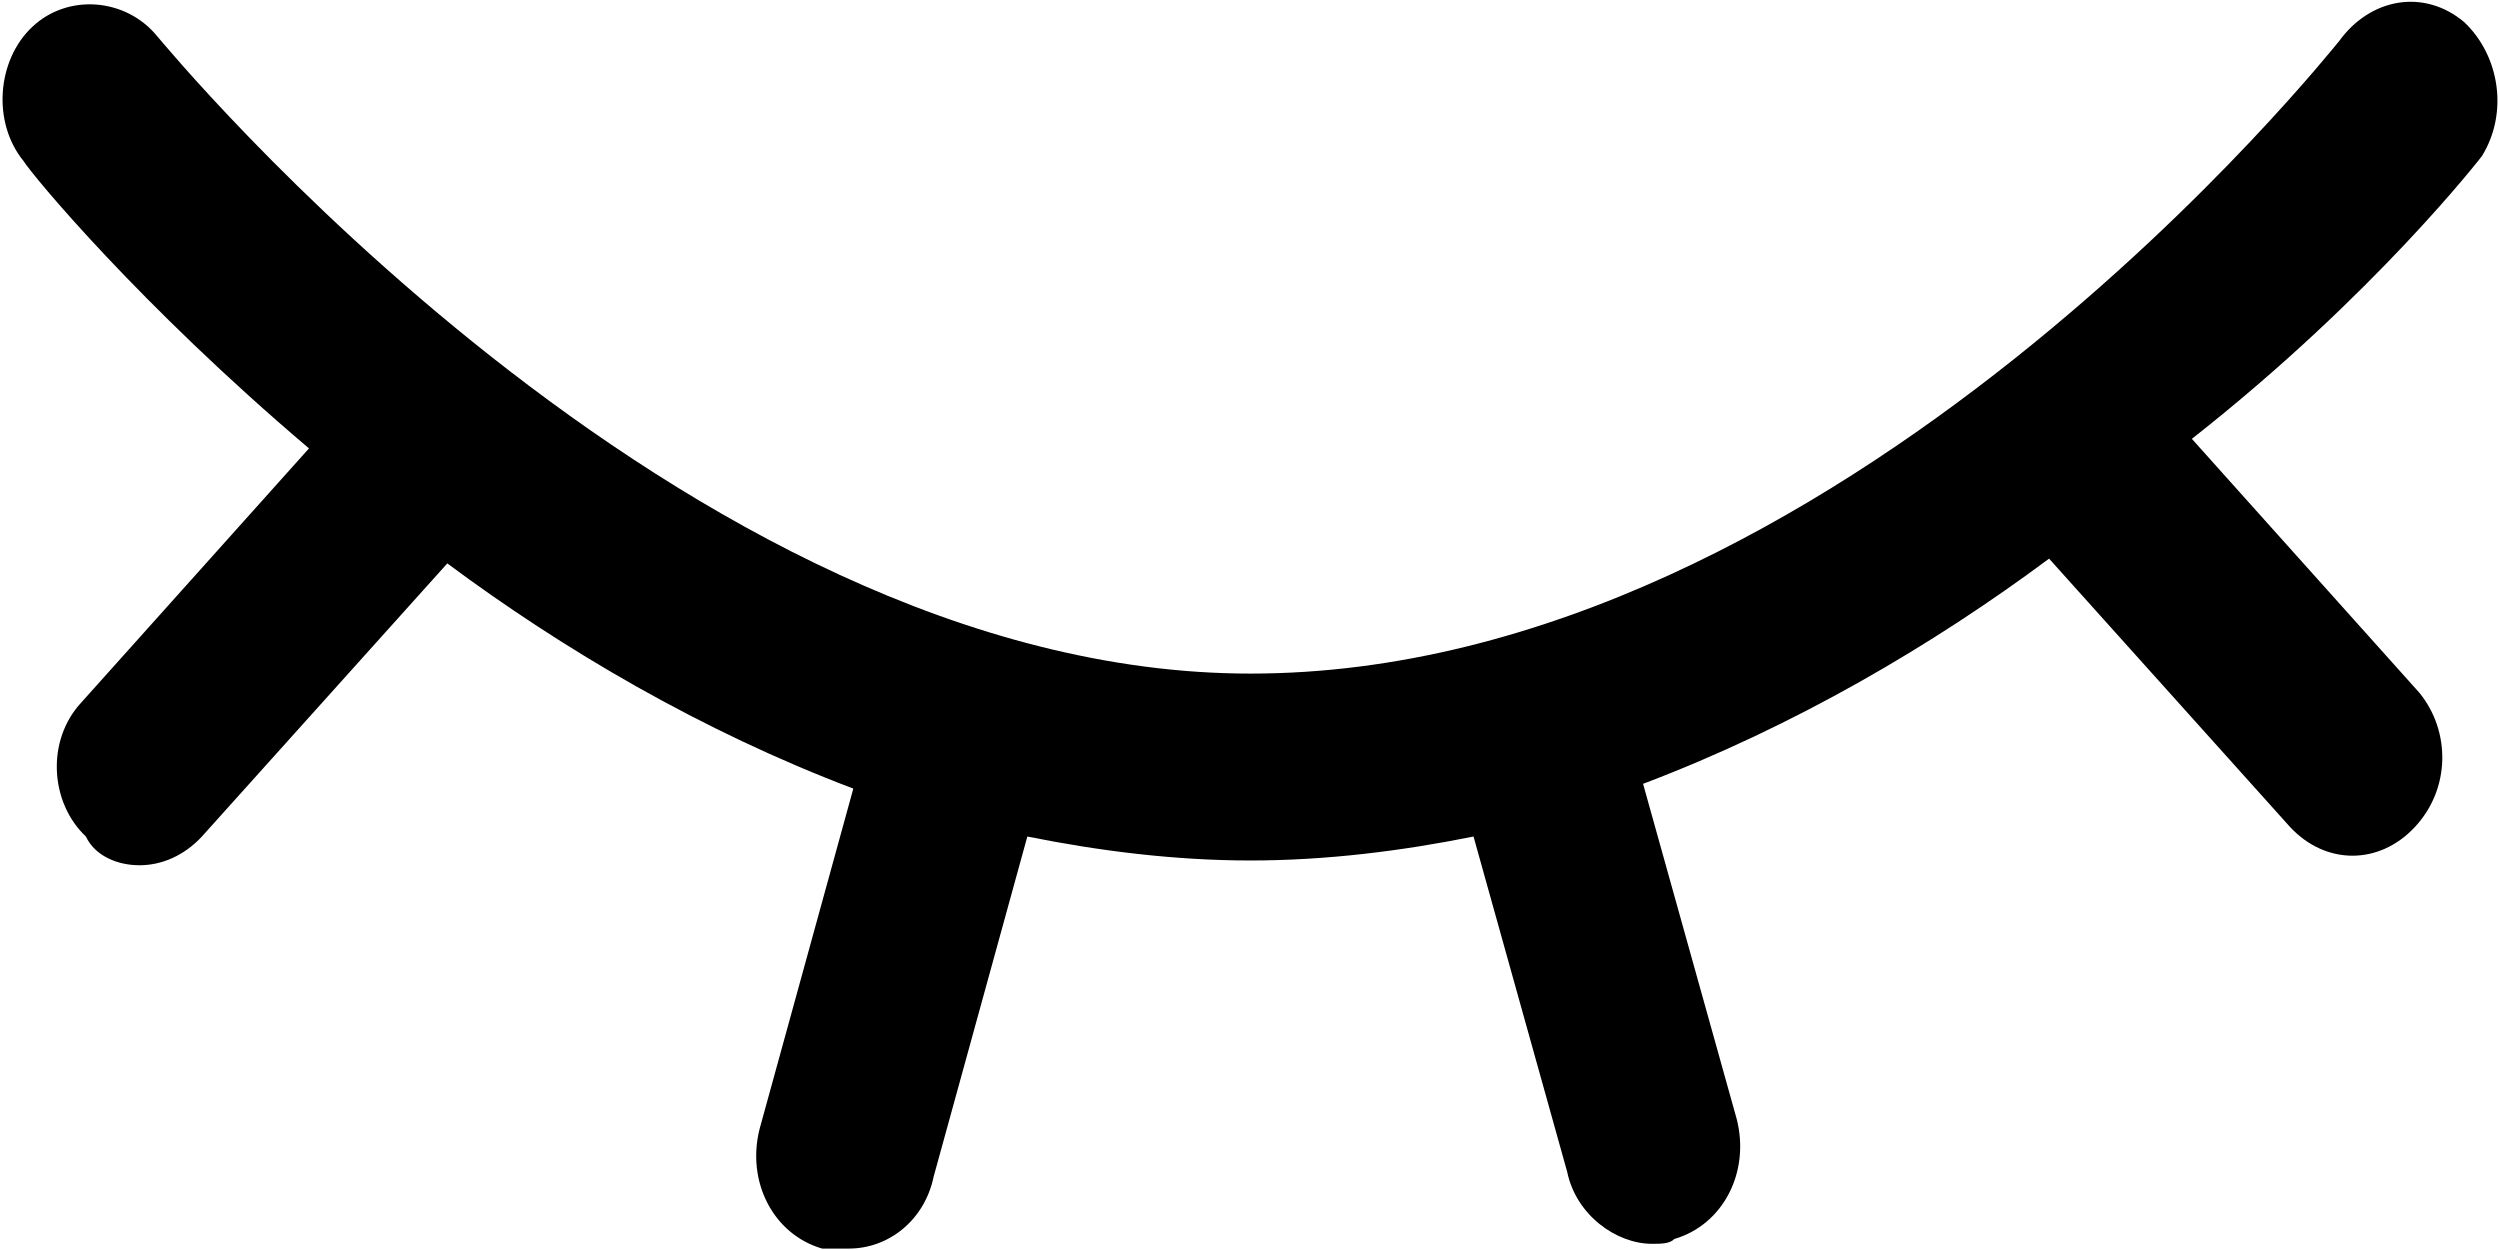
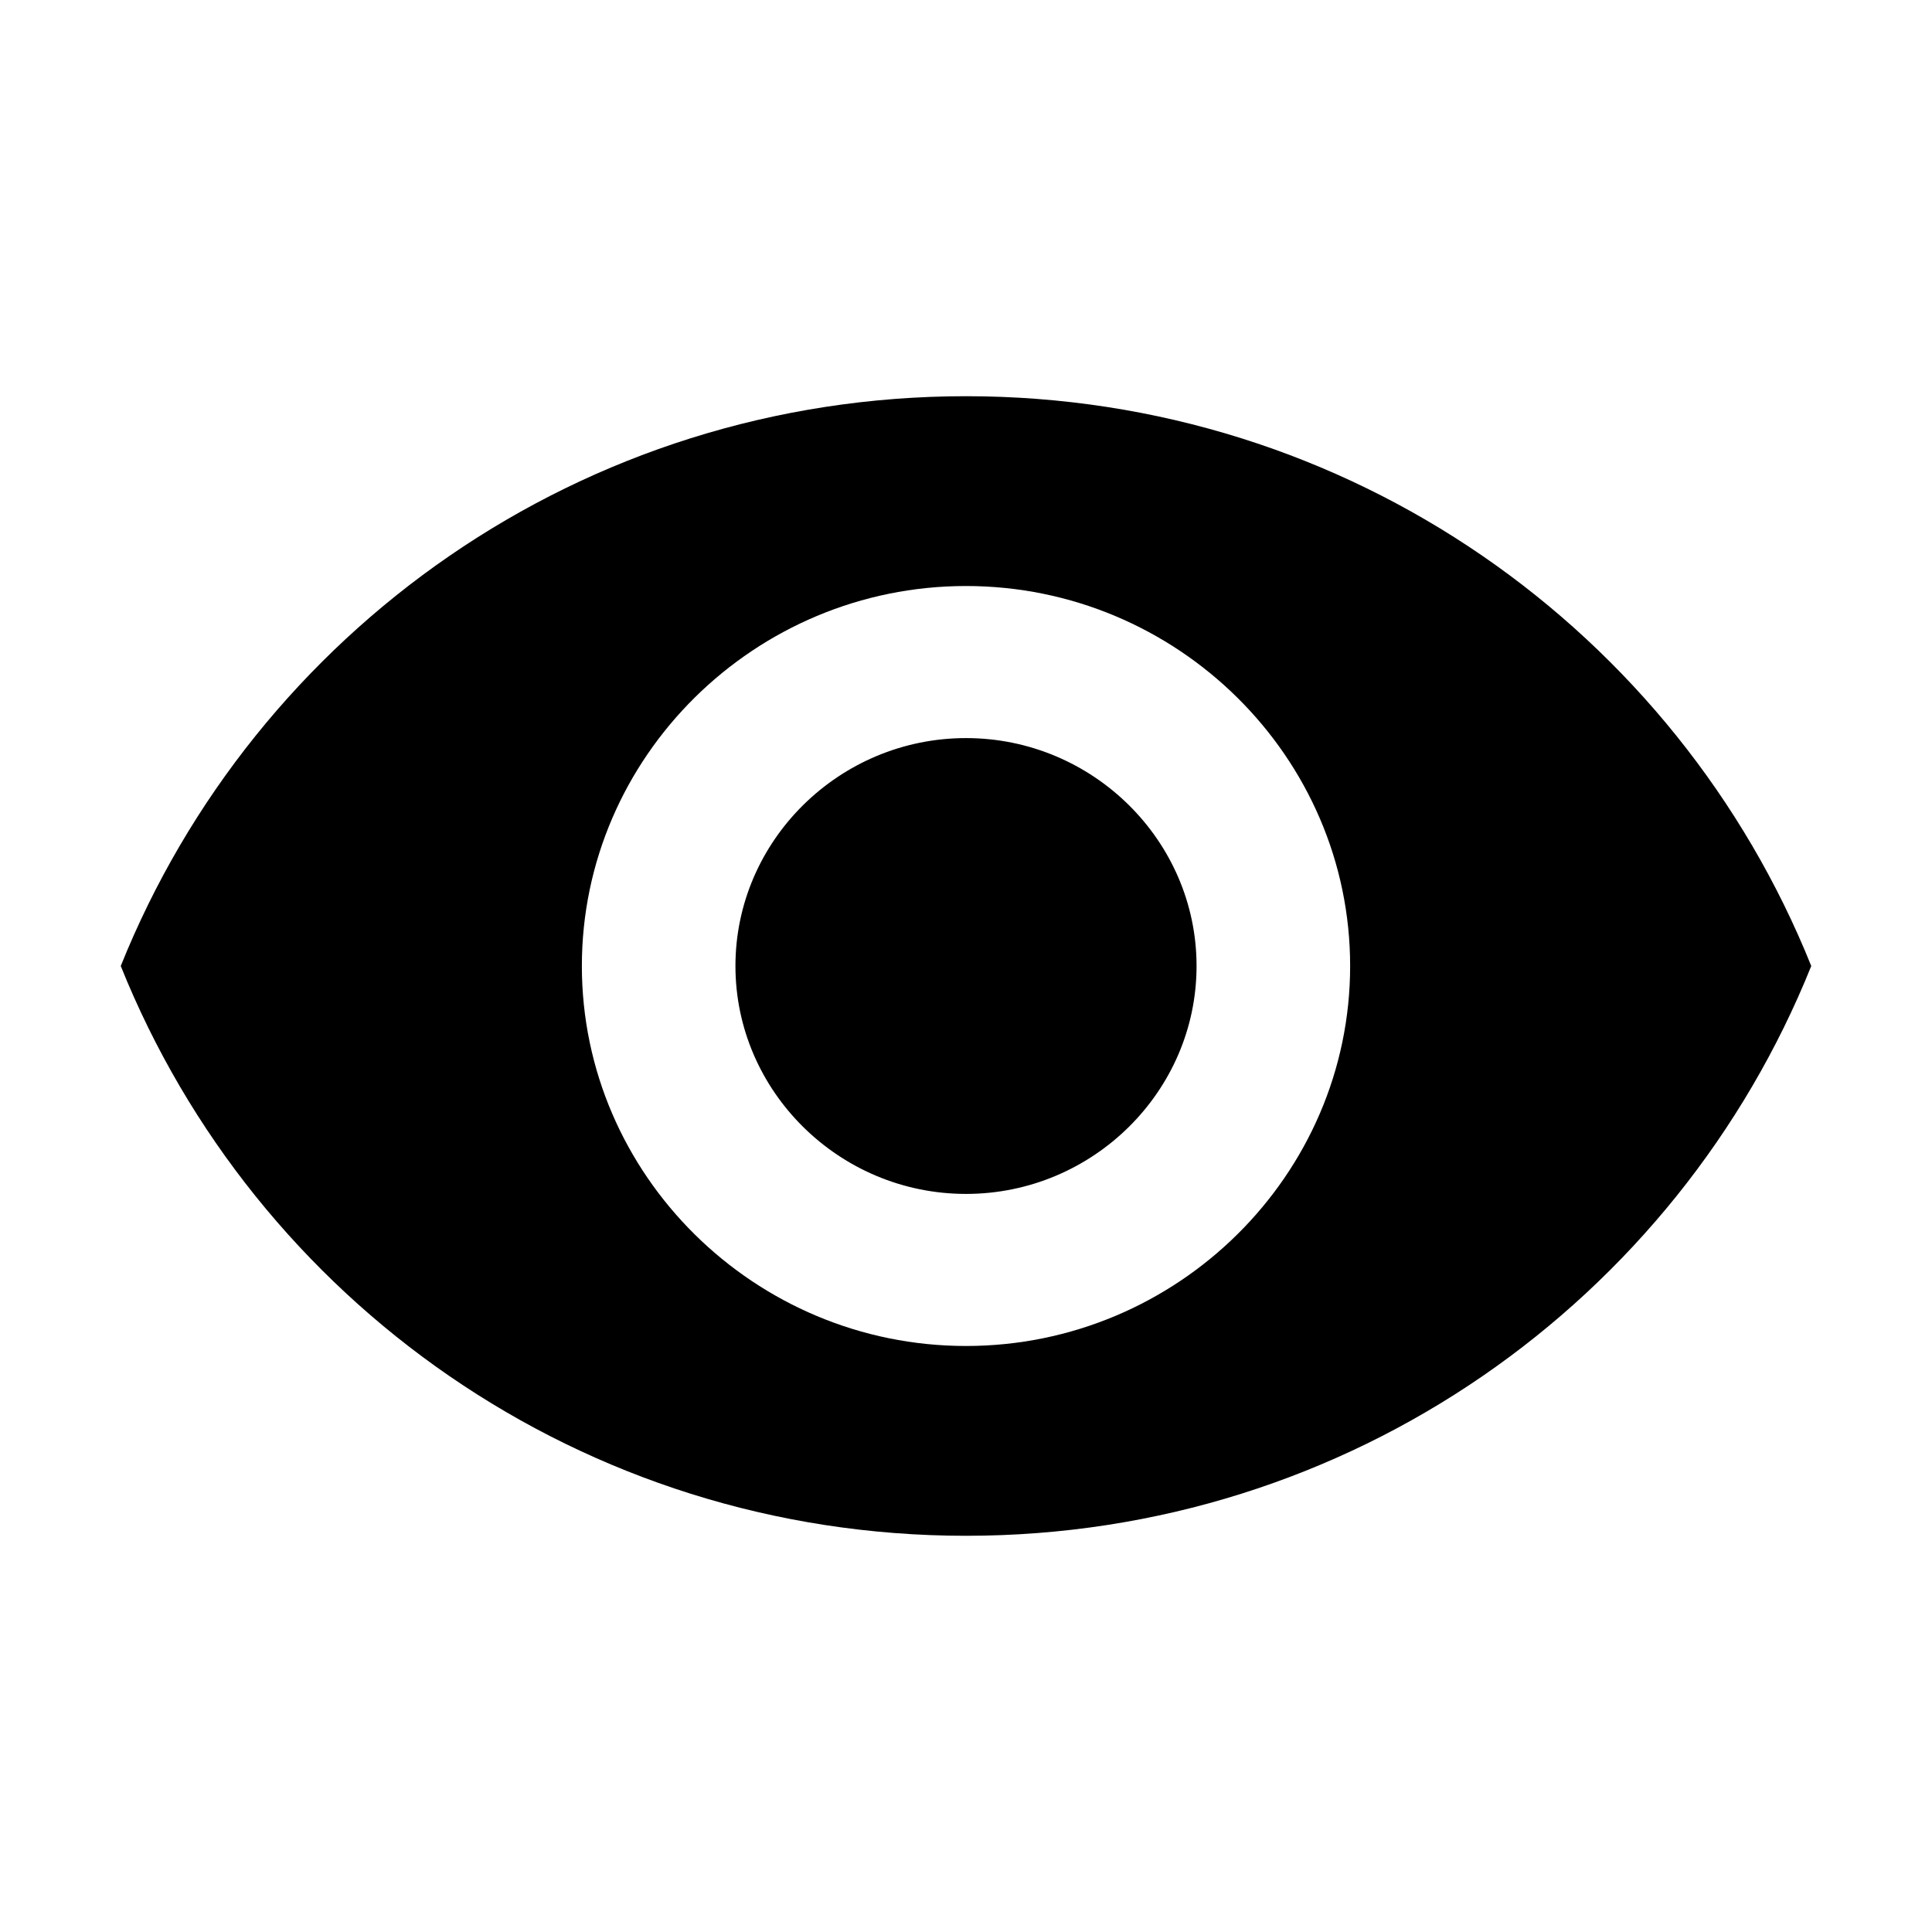
- <svg xmlns="http://www.w3.org/2000/svg" width="128" height="64">
-   <path d="M127.072 7.994c1.37-2.208.914-5.152-.914-6.87-2.056-1.717-4.797-1.226-6.396.982-.229.245-25.586 32.382-55.74 32.382-29.24 0-55.74-32.382-55.968-32.627-1.6-1.963-4.57-2.208-6.397-.49C-.17 3.086-.399 6.275 1.2 8.238c.457.736 5.94 7.36 14.62 14.72L4.17 35.96c-1.828 1.963-1.6 5.152.228 6.87.457.98 1.6 1.471 2.742 1.471s2.284-.49 3.198-1.472l12.564-13.983c5.94 4.416 13.021 8.587 20.788 11.53l-4.797 17.418c-.685 2.699.686 5.397 3.198 6.133h1.37c2.057 0 3.884-1.472 4.341-3.68L52.6 42.83c3.655.736 7.538 1.227 11.422 1.227 3.883 0 7.767-.49 11.422-1.227l4.797 17.173c.457 2.208 2.513 3.68 4.34 3.68.457 0 .914 0 1.143-.246 2.513-.736 3.883-3.434 3.198-6.133l-4.797-17.172c7.767-2.944 14.848-7.114 20.788-11.53l12.336 13.738c.913.981 2.056 1.472 3.198 1.472s2.284-.49 3.198-1.472c1.828-1.963 1.828-4.906.228-6.87l-11.65-13.001c9.366-7.36 14.849-14.474 14.849-14.474z" />
+ <svg xmlns="http://www.w3.org/2000/svg" viewBox="0 0 512 512">
+   <path d="M256 105c-101.8 0-188.4 62.4-224 151 35.6 88.6 122.2 151 224 151s188.4-62.4 224-151c-35.6-88.6-122.2-151-224-151zm0 251.7c-56 0-101.8-45.3-101.8-100.7S200 155.3 256 155.3 357.8 200.6 357.8 256 312 356.7 256 356.7zm0-161.1c-33.6 0-61.1 27.2-61.1 60.4s27.5 60.4 61.1 60.4 61.1-27.2 61.1-60.4-27.5-60.4-61.1-60.4z" />
</svg>
